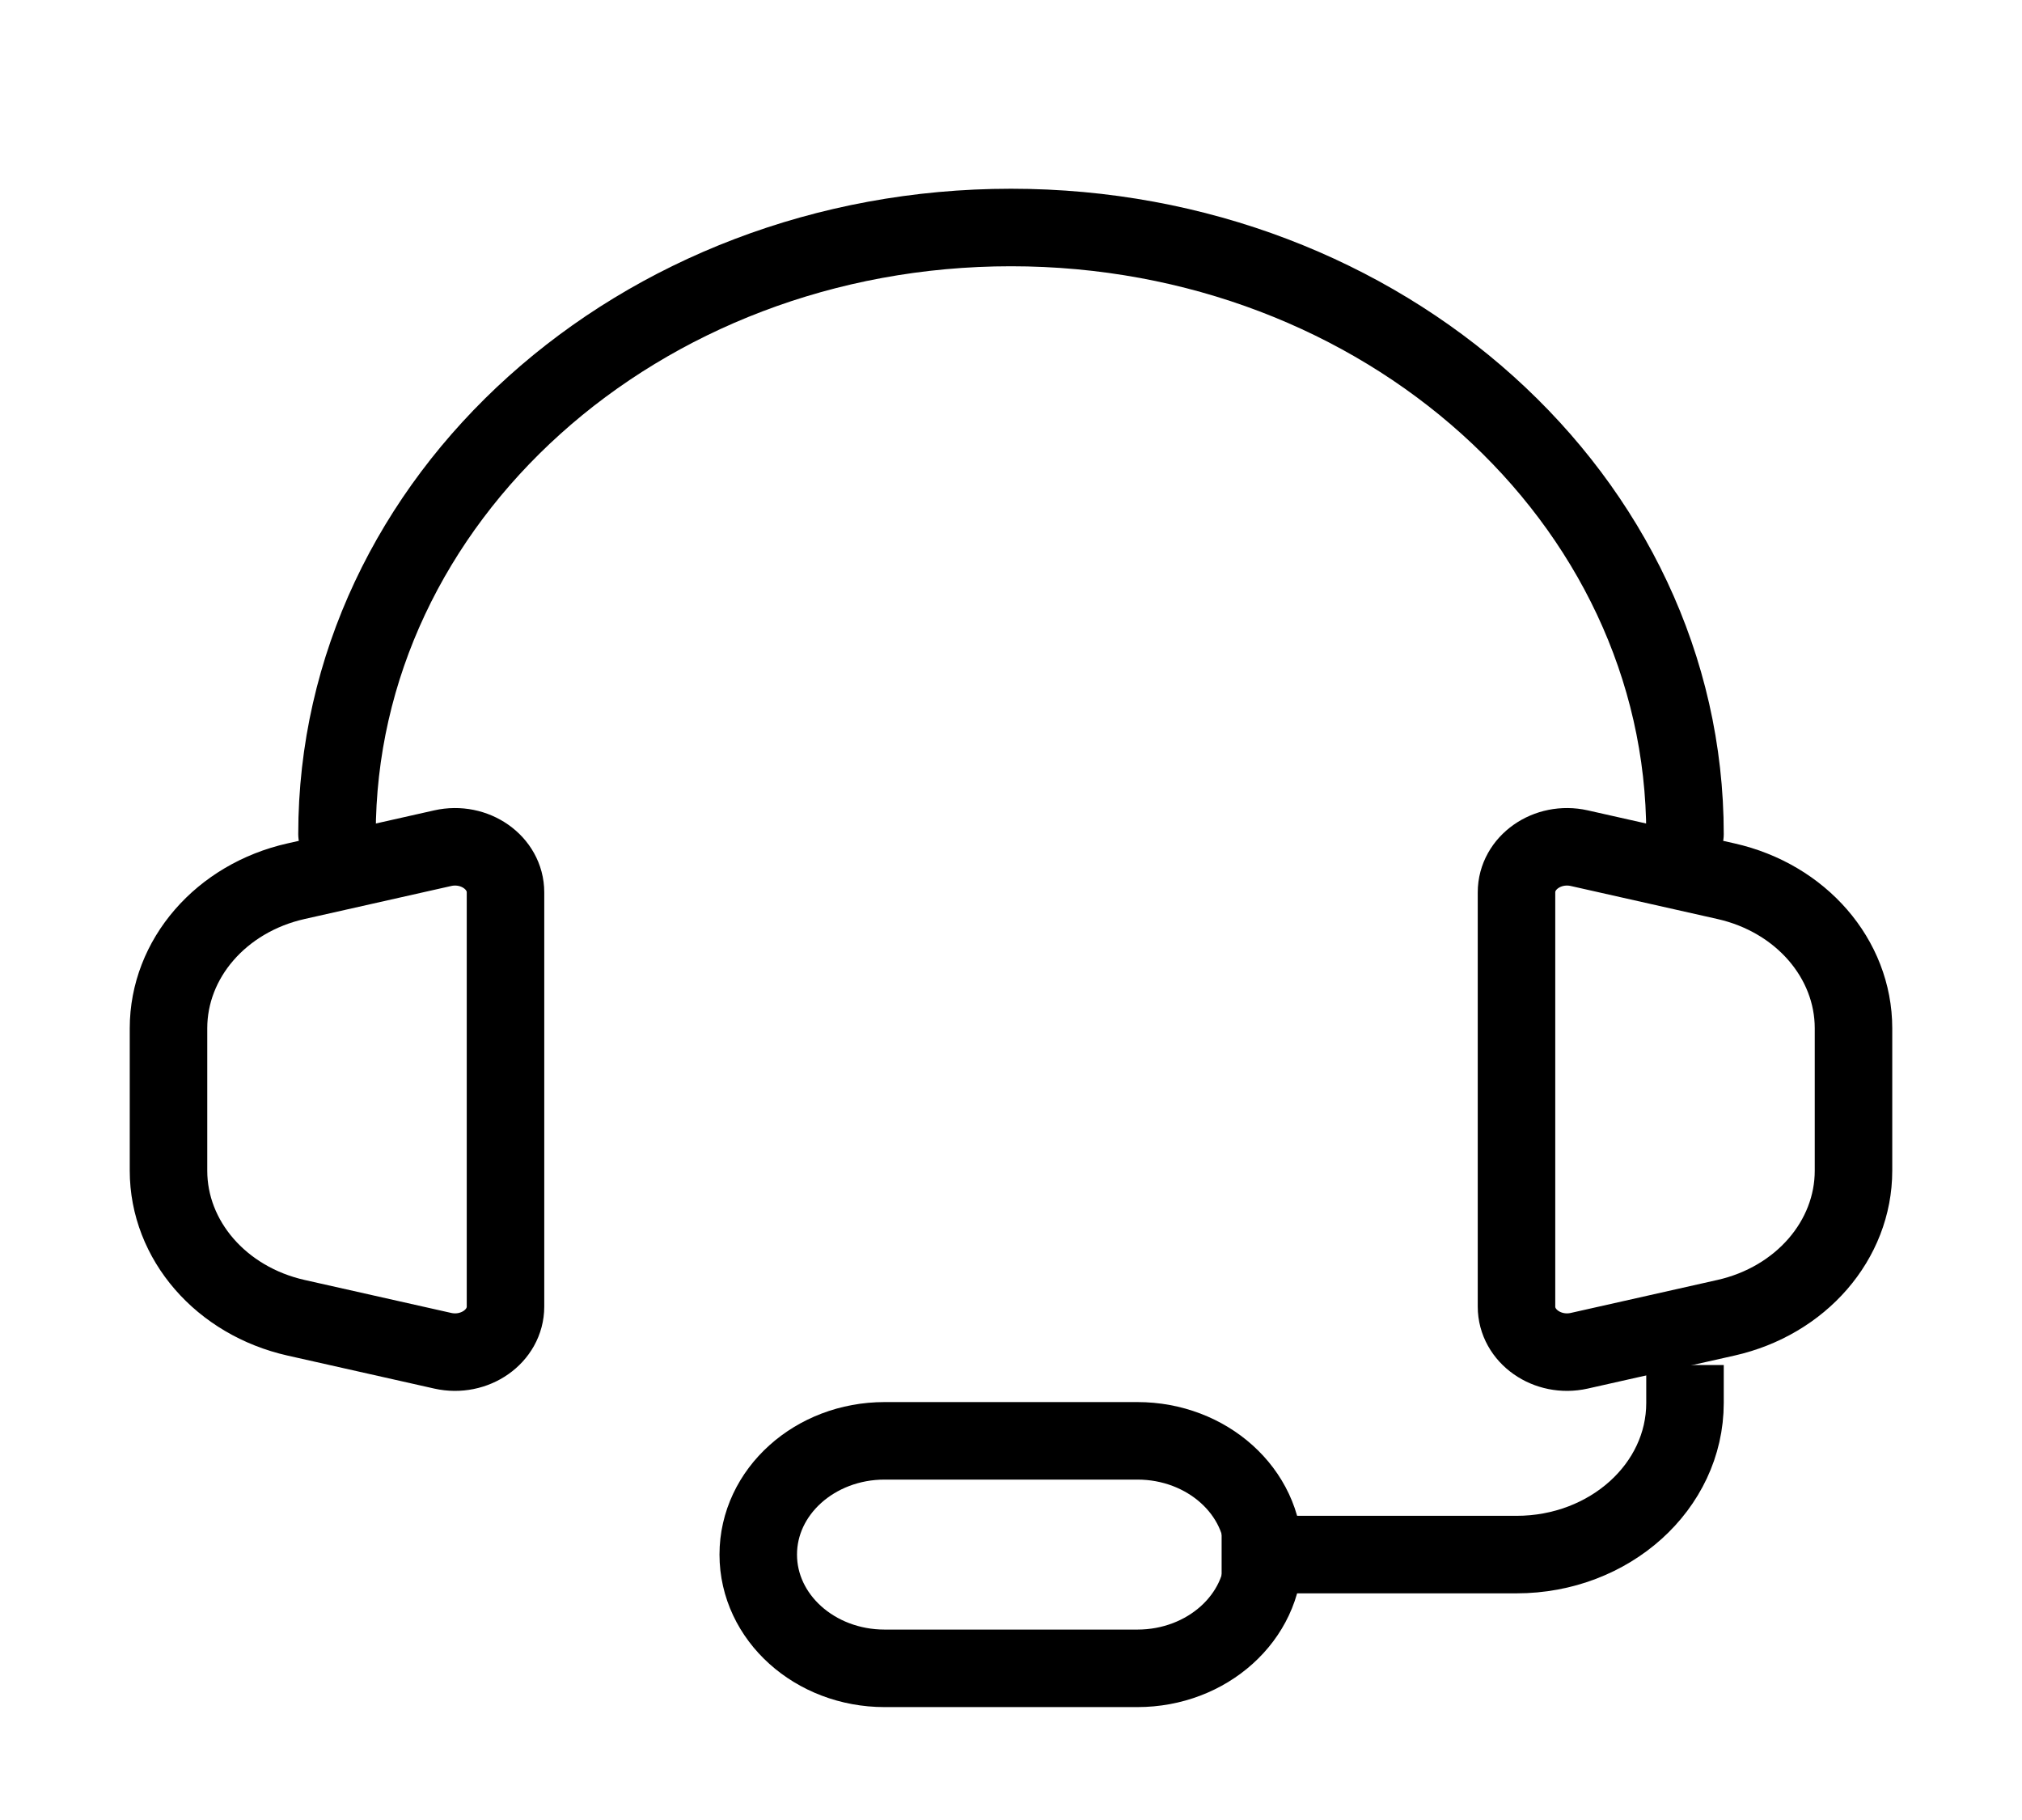
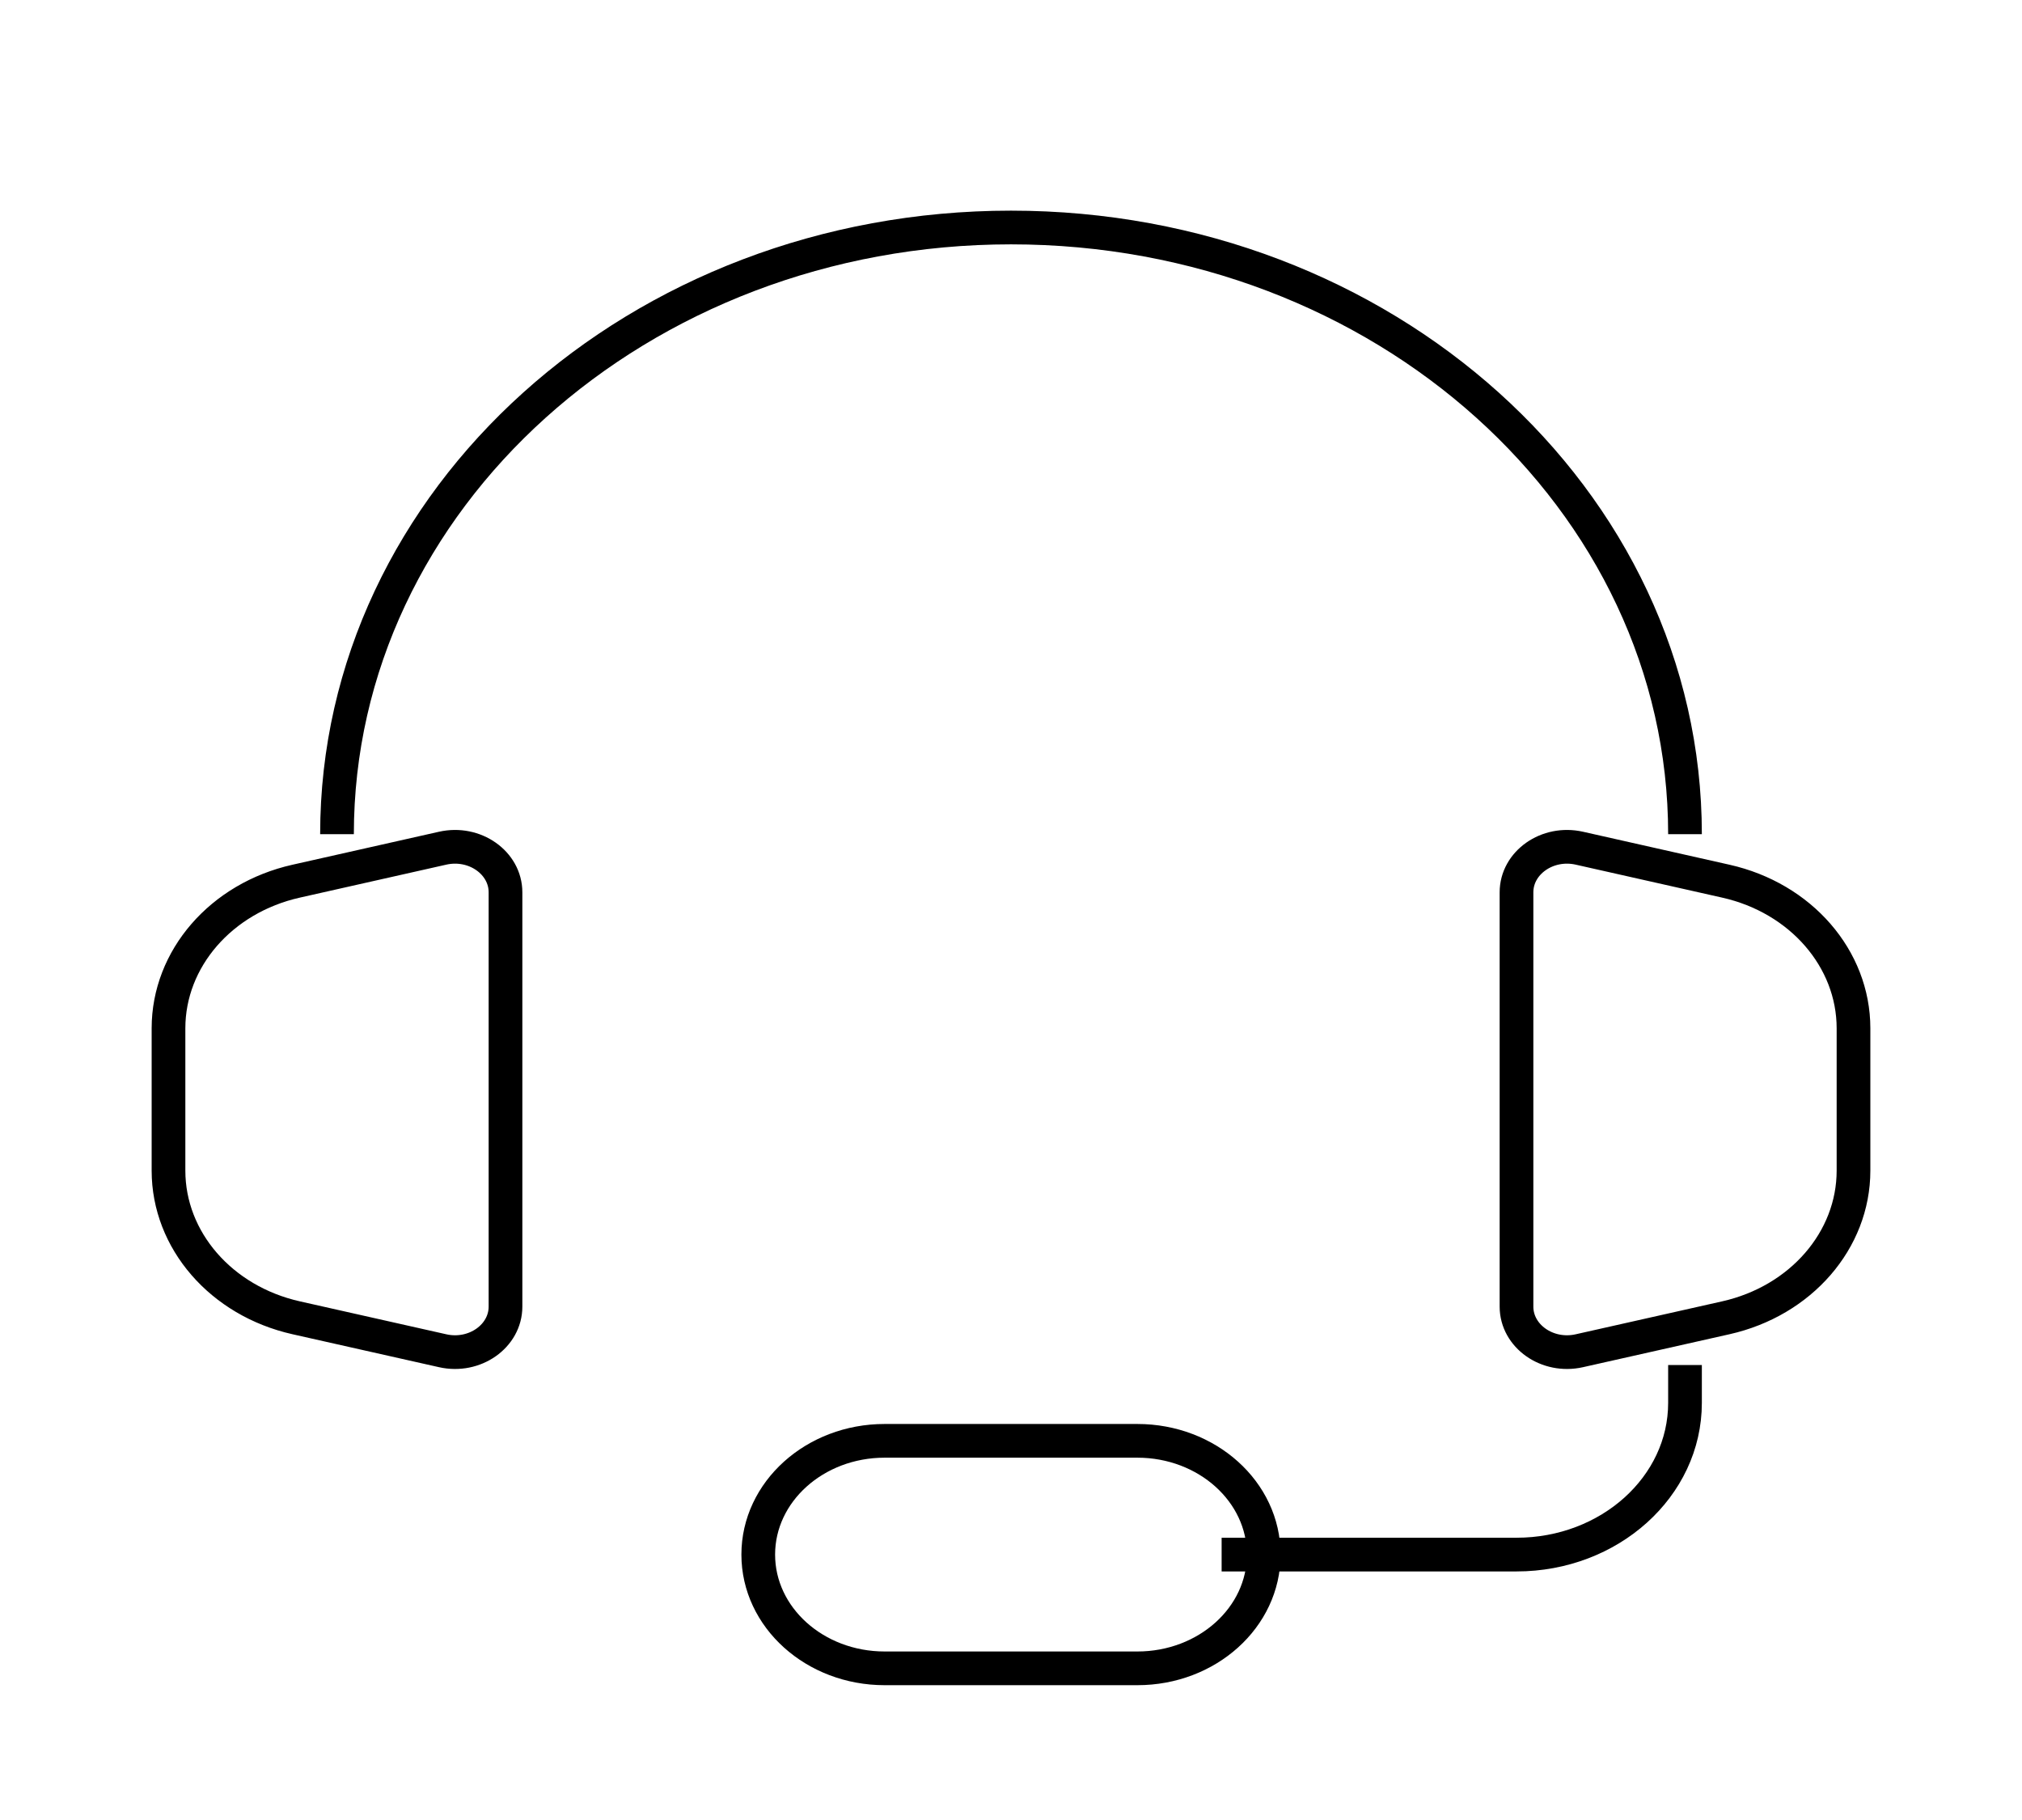
<svg xmlns="http://www.w3.org/2000/svg" width="60" height="54" viewBox="0 0 60 54" fill="none">
-   <path d="M50 24.75C50 14.809 41.046 6.75 30 6.75C18.954 6.75 10 14.809 10 24.75" stroke="black" stroke-width="2.3" stroke-linecap="round" stroke-linejoin="round" />
-   <path d="M5 34.733V30.51C5 28.445 6.561 26.645 8.787 26.145L13.136 25.166C14.083 24.953 15 25.597 15 26.476V38.767C15 39.646 14.083 40.29 13.136 40.077L8.787 39.099C6.561 38.598 5 36.798 5 34.733Z" stroke="black" stroke-width="2.3" />
-   <path d="M55 34.733V30.51C55 28.445 53.438 26.645 51.213 26.145L46.864 25.166C45.917 24.953 45 25.597 45 26.476V38.767C45 39.646 45.917 40.29 46.864 40.077L51.213 39.099C53.438 38.598 55 36.798 55 34.733Z" stroke="black" stroke-width="2.3" />
-   <path d="M50 40.5V41.625C50 44.11 47.761 46.125 45 46.125H36.25" stroke="black" stroke-width="2.3" />
-   <path d="M33.75 49.5H26.25C24.179 49.5 22.5 47.989 22.5 46.125C22.5 44.261 24.179 42.75 26.25 42.75H33.75C35.821 42.75 37.5 44.261 37.5 46.125C37.5 47.989 35.821 49.5 33.75 49.5Z" stroke="black" stroke-width="2.3" />
+   <path d="M50 24.75C50 14.809 41.046 6.75 30 6.75C18.954 6.75 10 14.809 10 24.75" stroke="black" strokeWidth="2.3" strokeLinecap="round" strokeLinejoin="round" />
+   <path d="M5 34.733V30.51C5 28.445 6.561 26.645 8.787 26.145L13.136 25.166C14.083 24.953 15 25.597 15 26.476V38.767C15 39.646 14.083 40.29 13.136 40.077L8.787 39.099C6.561 38.598 5 36.798 5 34.733Z" stroke="black" strokeWidth="2.3" />
+   <path d="M55 34.733V30.51C55 28.445 53.438 26.645 51.213 26.145L46.864 25.166C45.917 24.953 45 25.597 45 26.476V38.767C45 39.646 45.917 40.29 46.864 40.077L51.213 39.099C53.438 38.598 55 36.798 55 34.733Z" stroke="black" strokeWidth="2.3" />
+   <path d="M50 40.5V41.625C50 44.11 47.761 46.125 45 46.125H36.25" stroke="black" strokeWidth="2.3" />
+   <path d="M33.75 49.5H26.25C24.179 49.5 22.5 47.989 22.5 46.125C22.5 44.261 24.179 42.75 26.25 42.75H33.75C35.821 42.75 37.5 44.261 37.5 46.125C37.5 47.989 35.821 49.5 33.75 49.5Z" stroke="black" strokeWidth="2.3" />
</svg>
